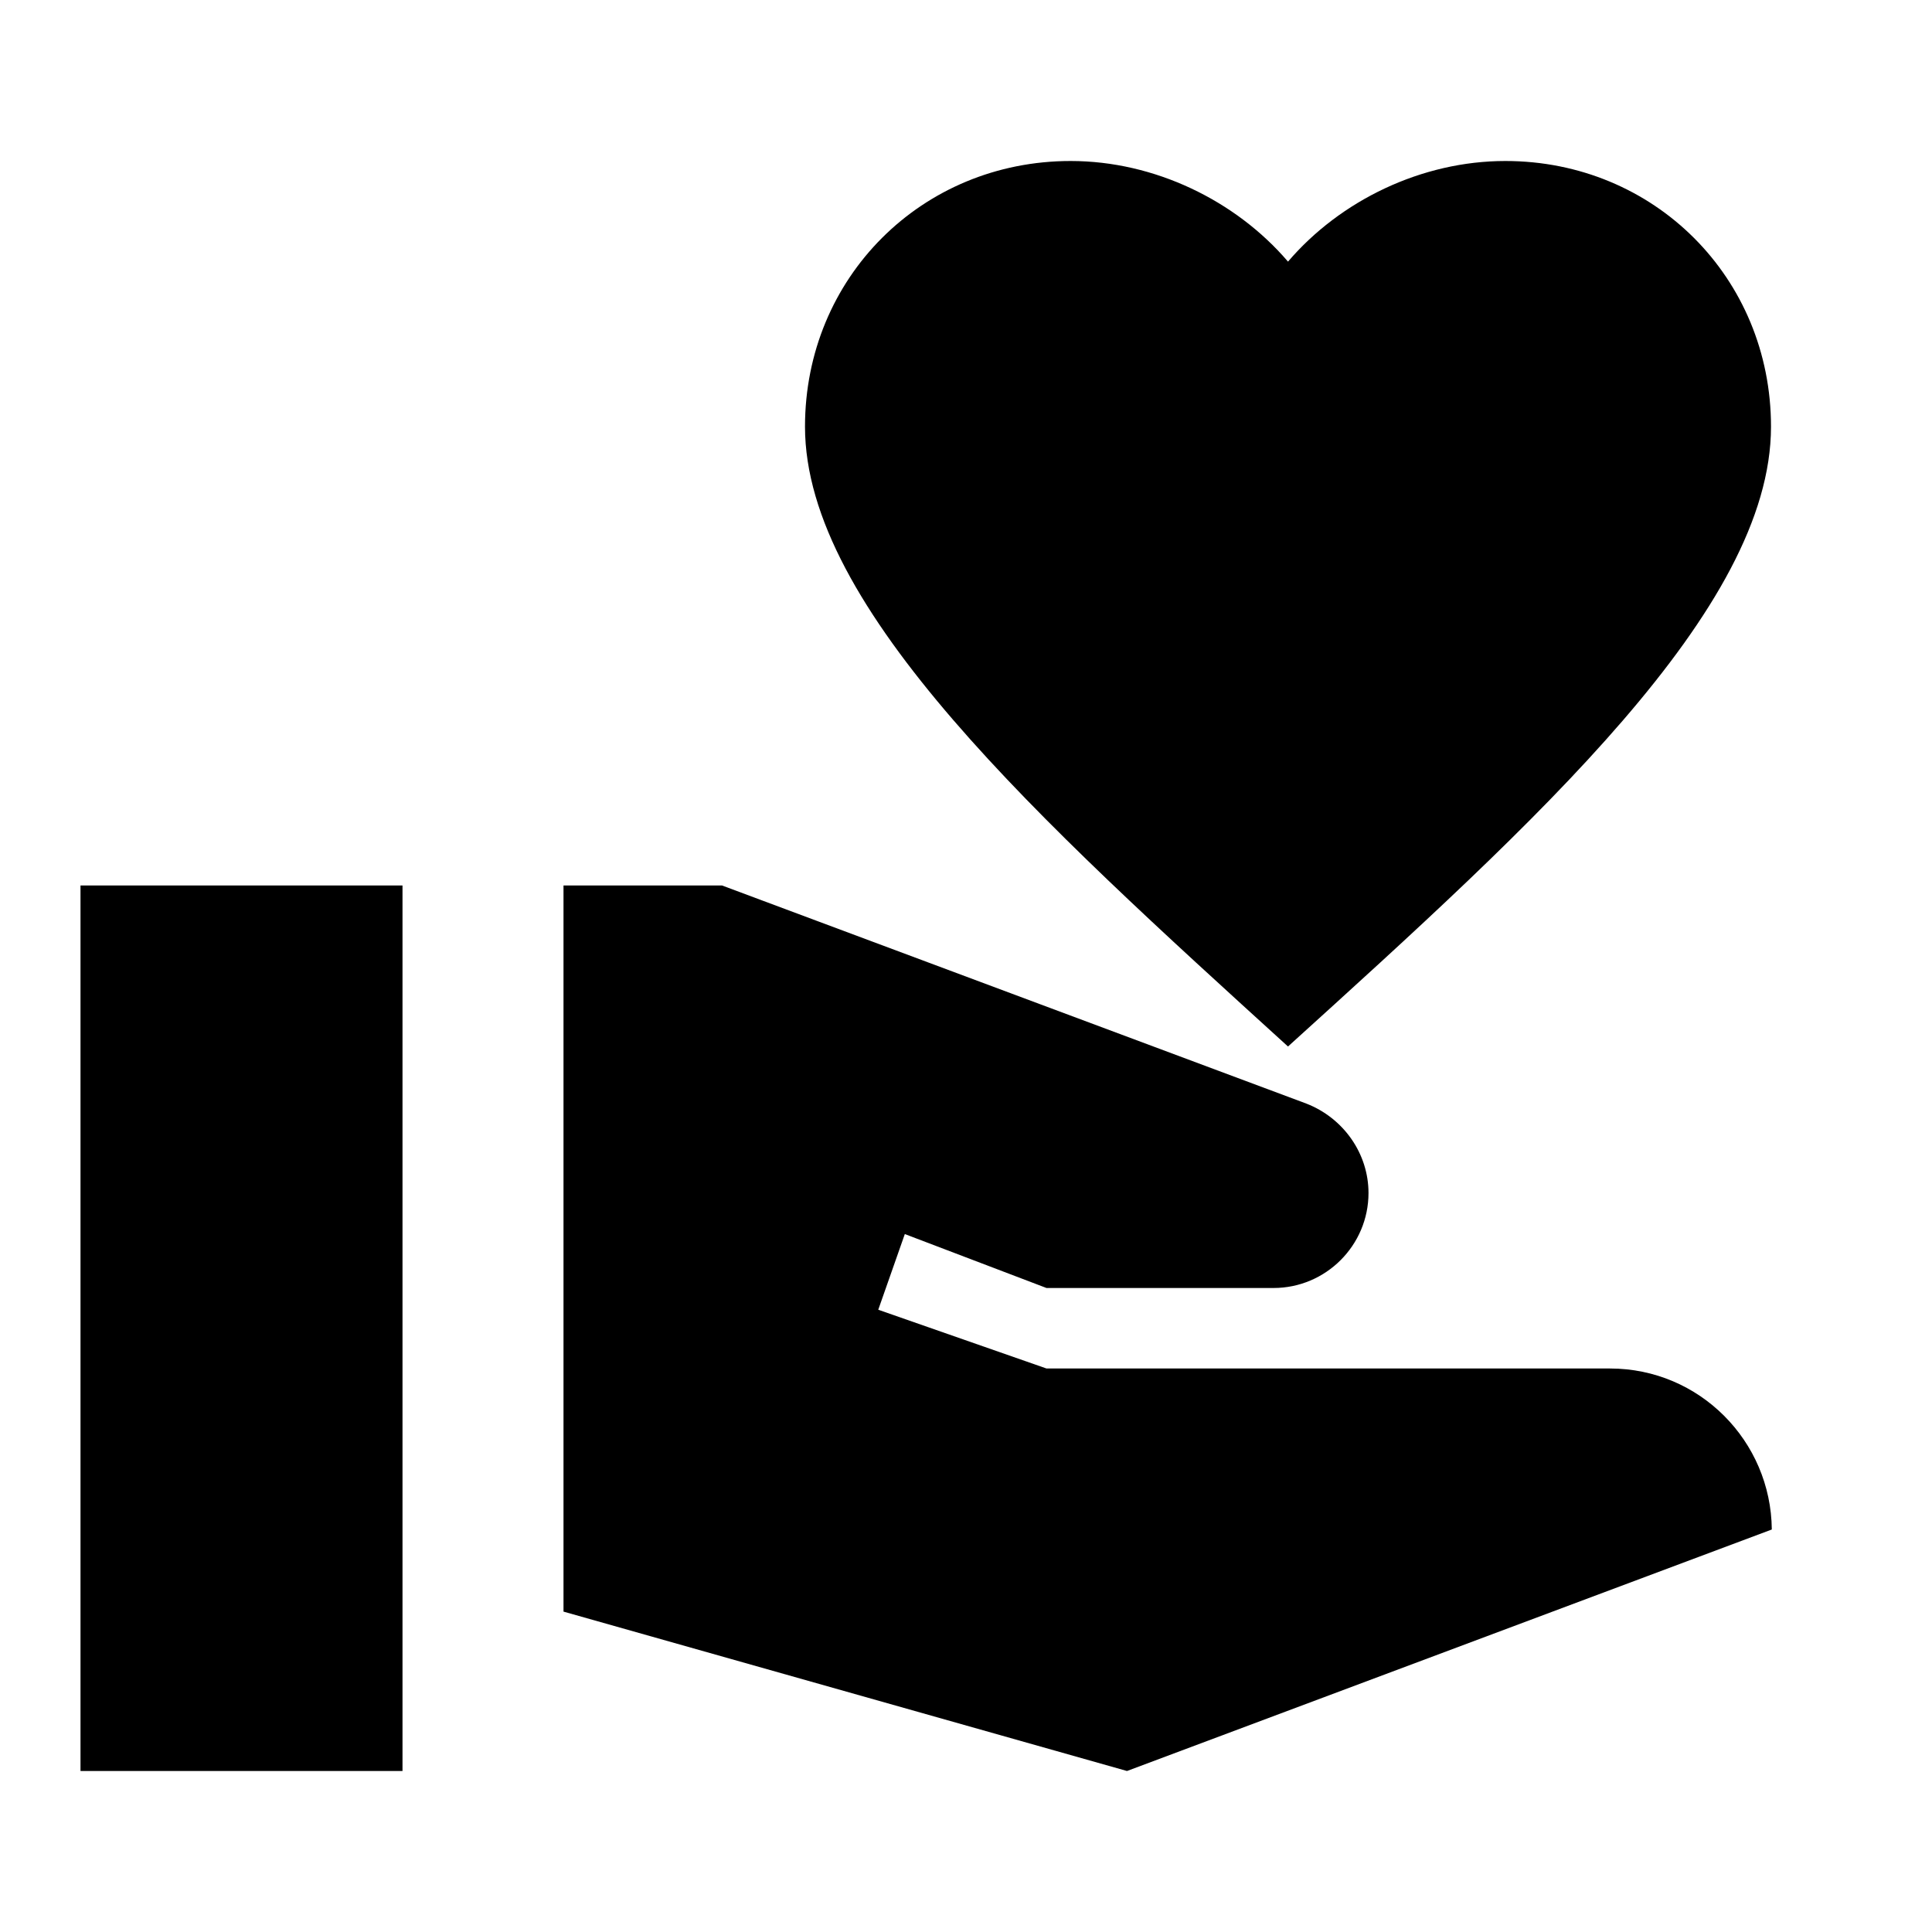
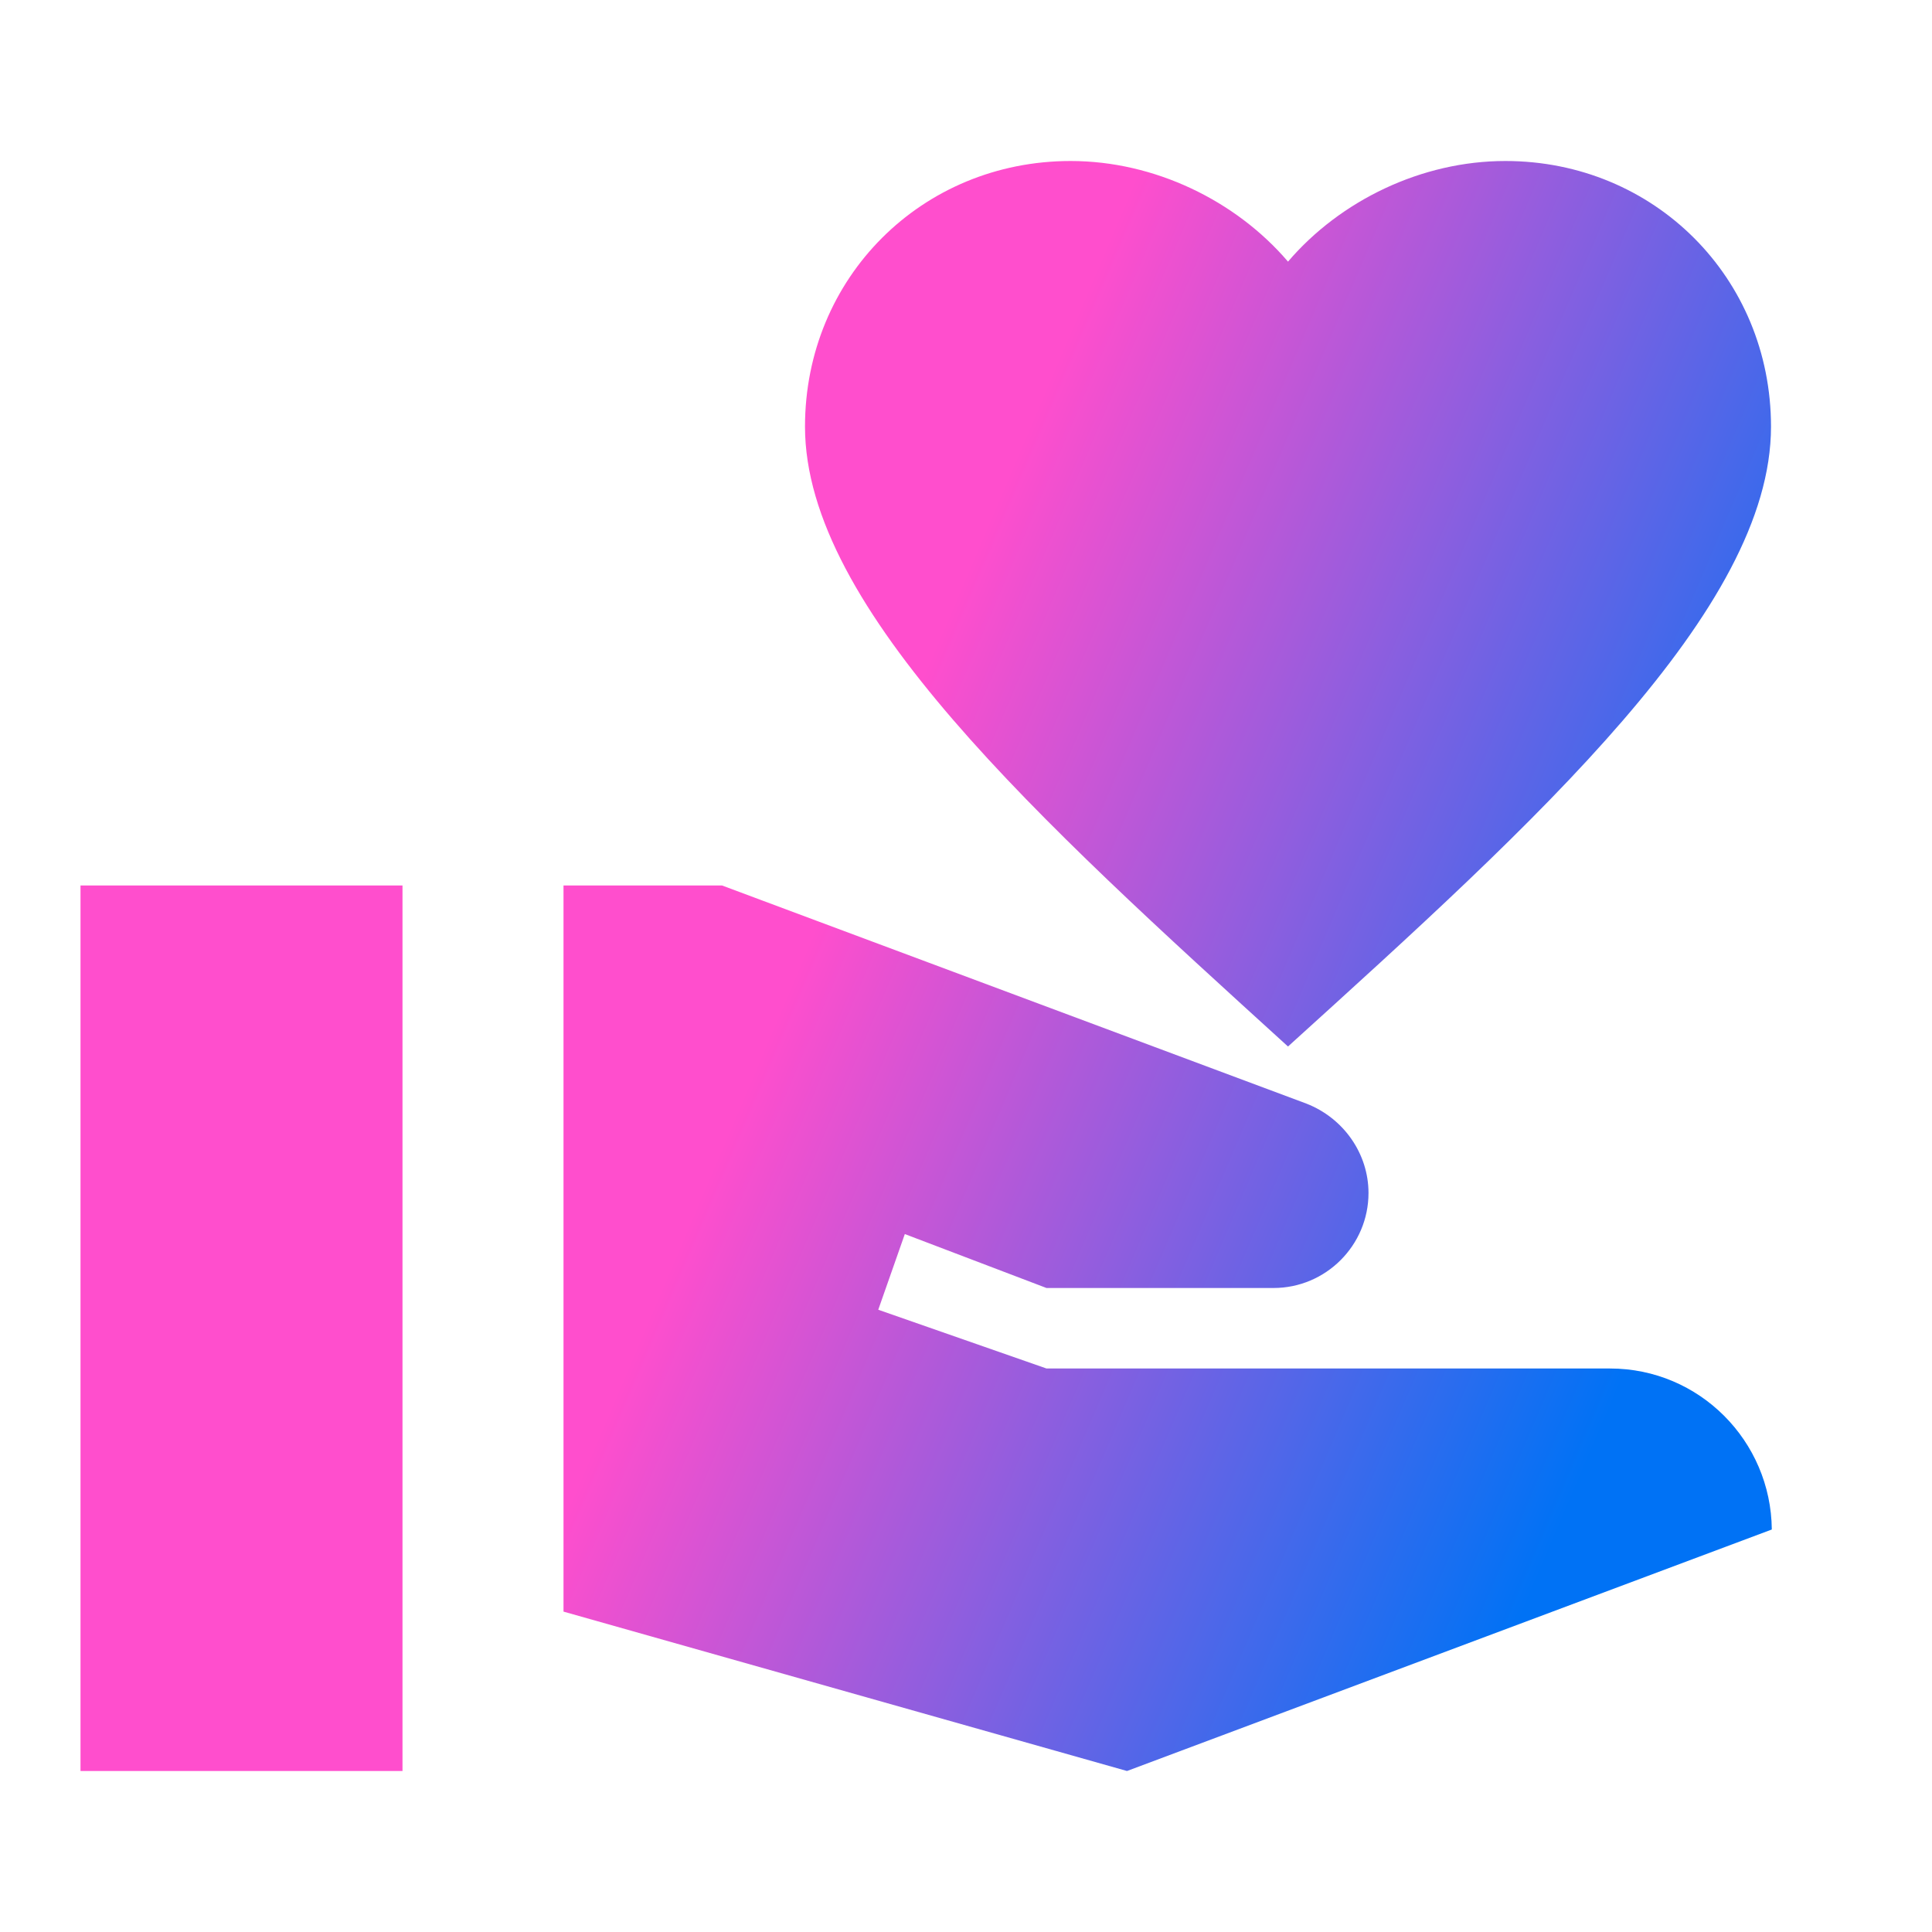
- <svg xmlns="http://www.w3.org/2000/svg" stroke="currentColor" fill="currentColor" stroke-width="0" viewBox="0 0 24 24" height="1em" width="1em">
+ <svg xmlns="http://www.w3.org/2000/svg" fill="url(#0)" stroke-width="0" viewBox="0 0 24 24" height="1em" width="1em">
+   <defs>
+     <linearGradient id="0" x1="0.04" y1="0.31" x2="0.96" y2="0.69">
+       <stop offset="43%" stop-color="#ff4ecd" />
+       <stop offset="98%" stop-color="#0072f5" />
+     </linearGradient>
+   </defs>
  <path fill="none" d="M0 0h24v24H0z" />
  <path d="M1 11h4v11H1zM16 3.25C16.65 2.49 17.66 2 18.7 2 20.55 2 22 3.45 22 5.3c0 2.27-2.91 4.9-6 7.7-3.09-2.81-6-5.44-6-7.7C10 3.45 11.45 2 13.3 2c1.04 0 2.05.49 2.7 1.25zM20 17h-7l-2.09-.73.33-.94L13 16h2.82c.65 0 1.18-.53 1.18-1.18 0-.49-.31-.93-.77-1.11L8.97 11H7v9.02L14 22l8.01-3c-.01-1.1-.9-2-2.01-2z" />
</svg>
